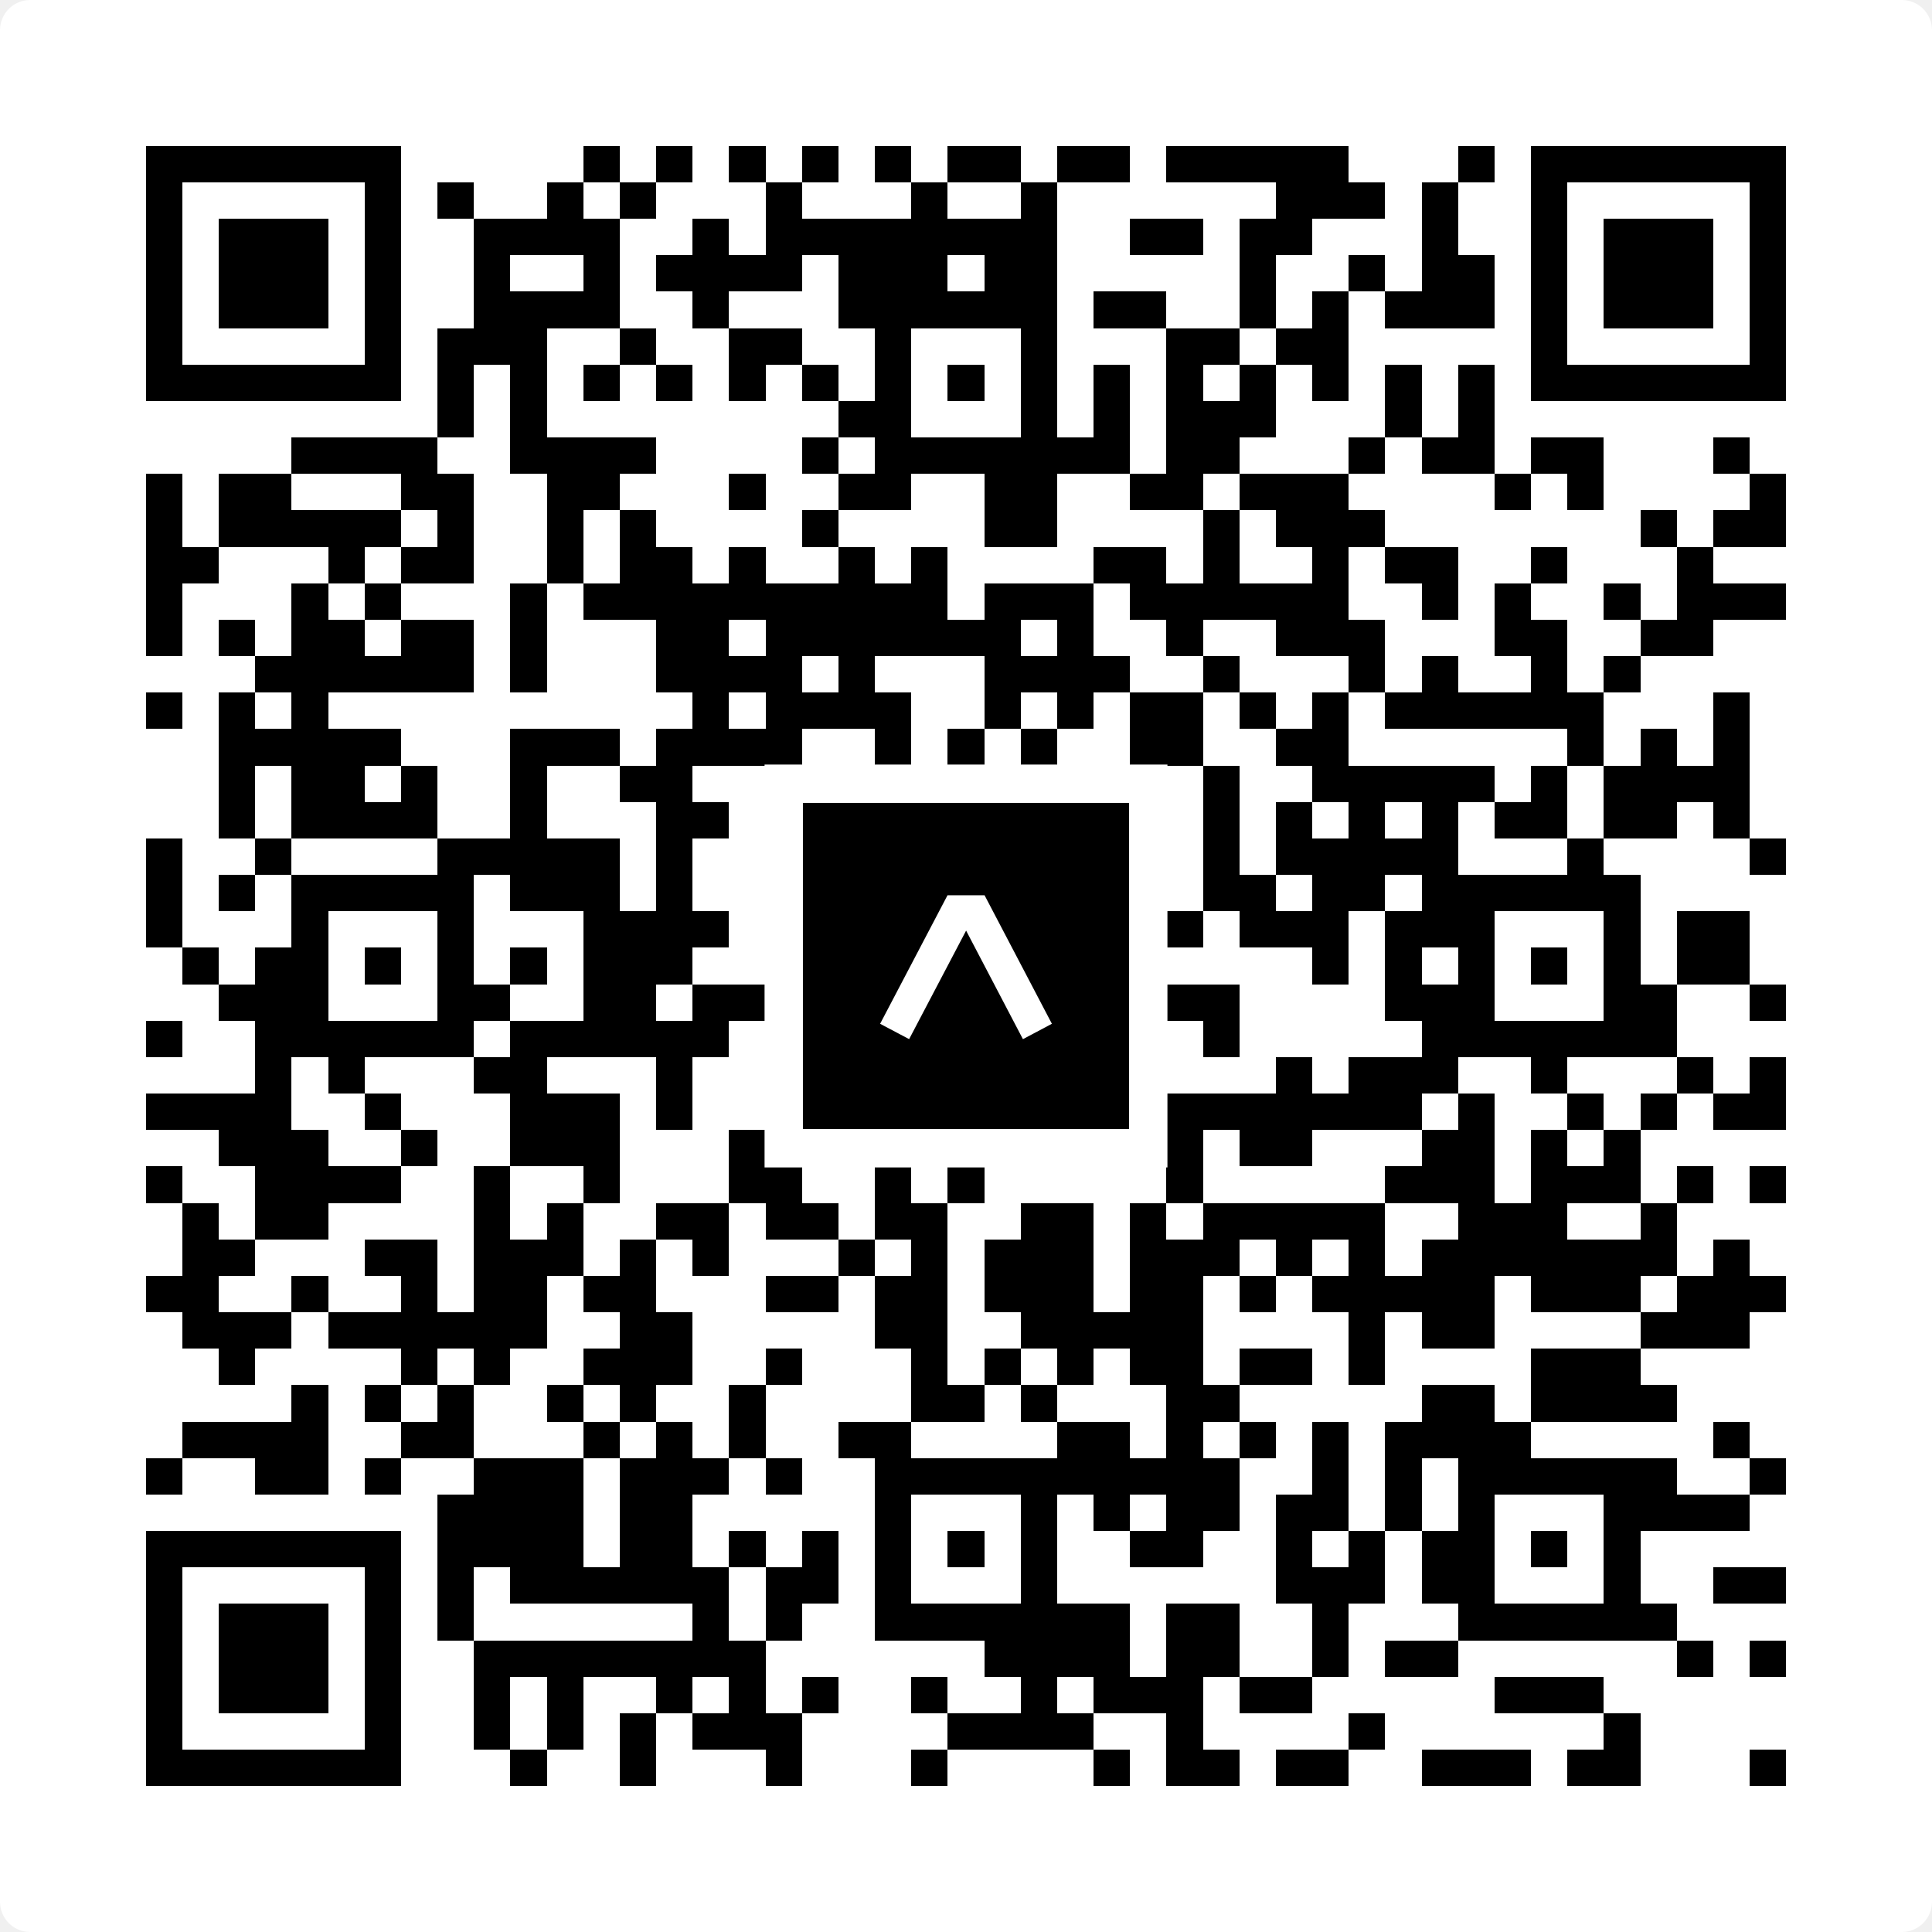
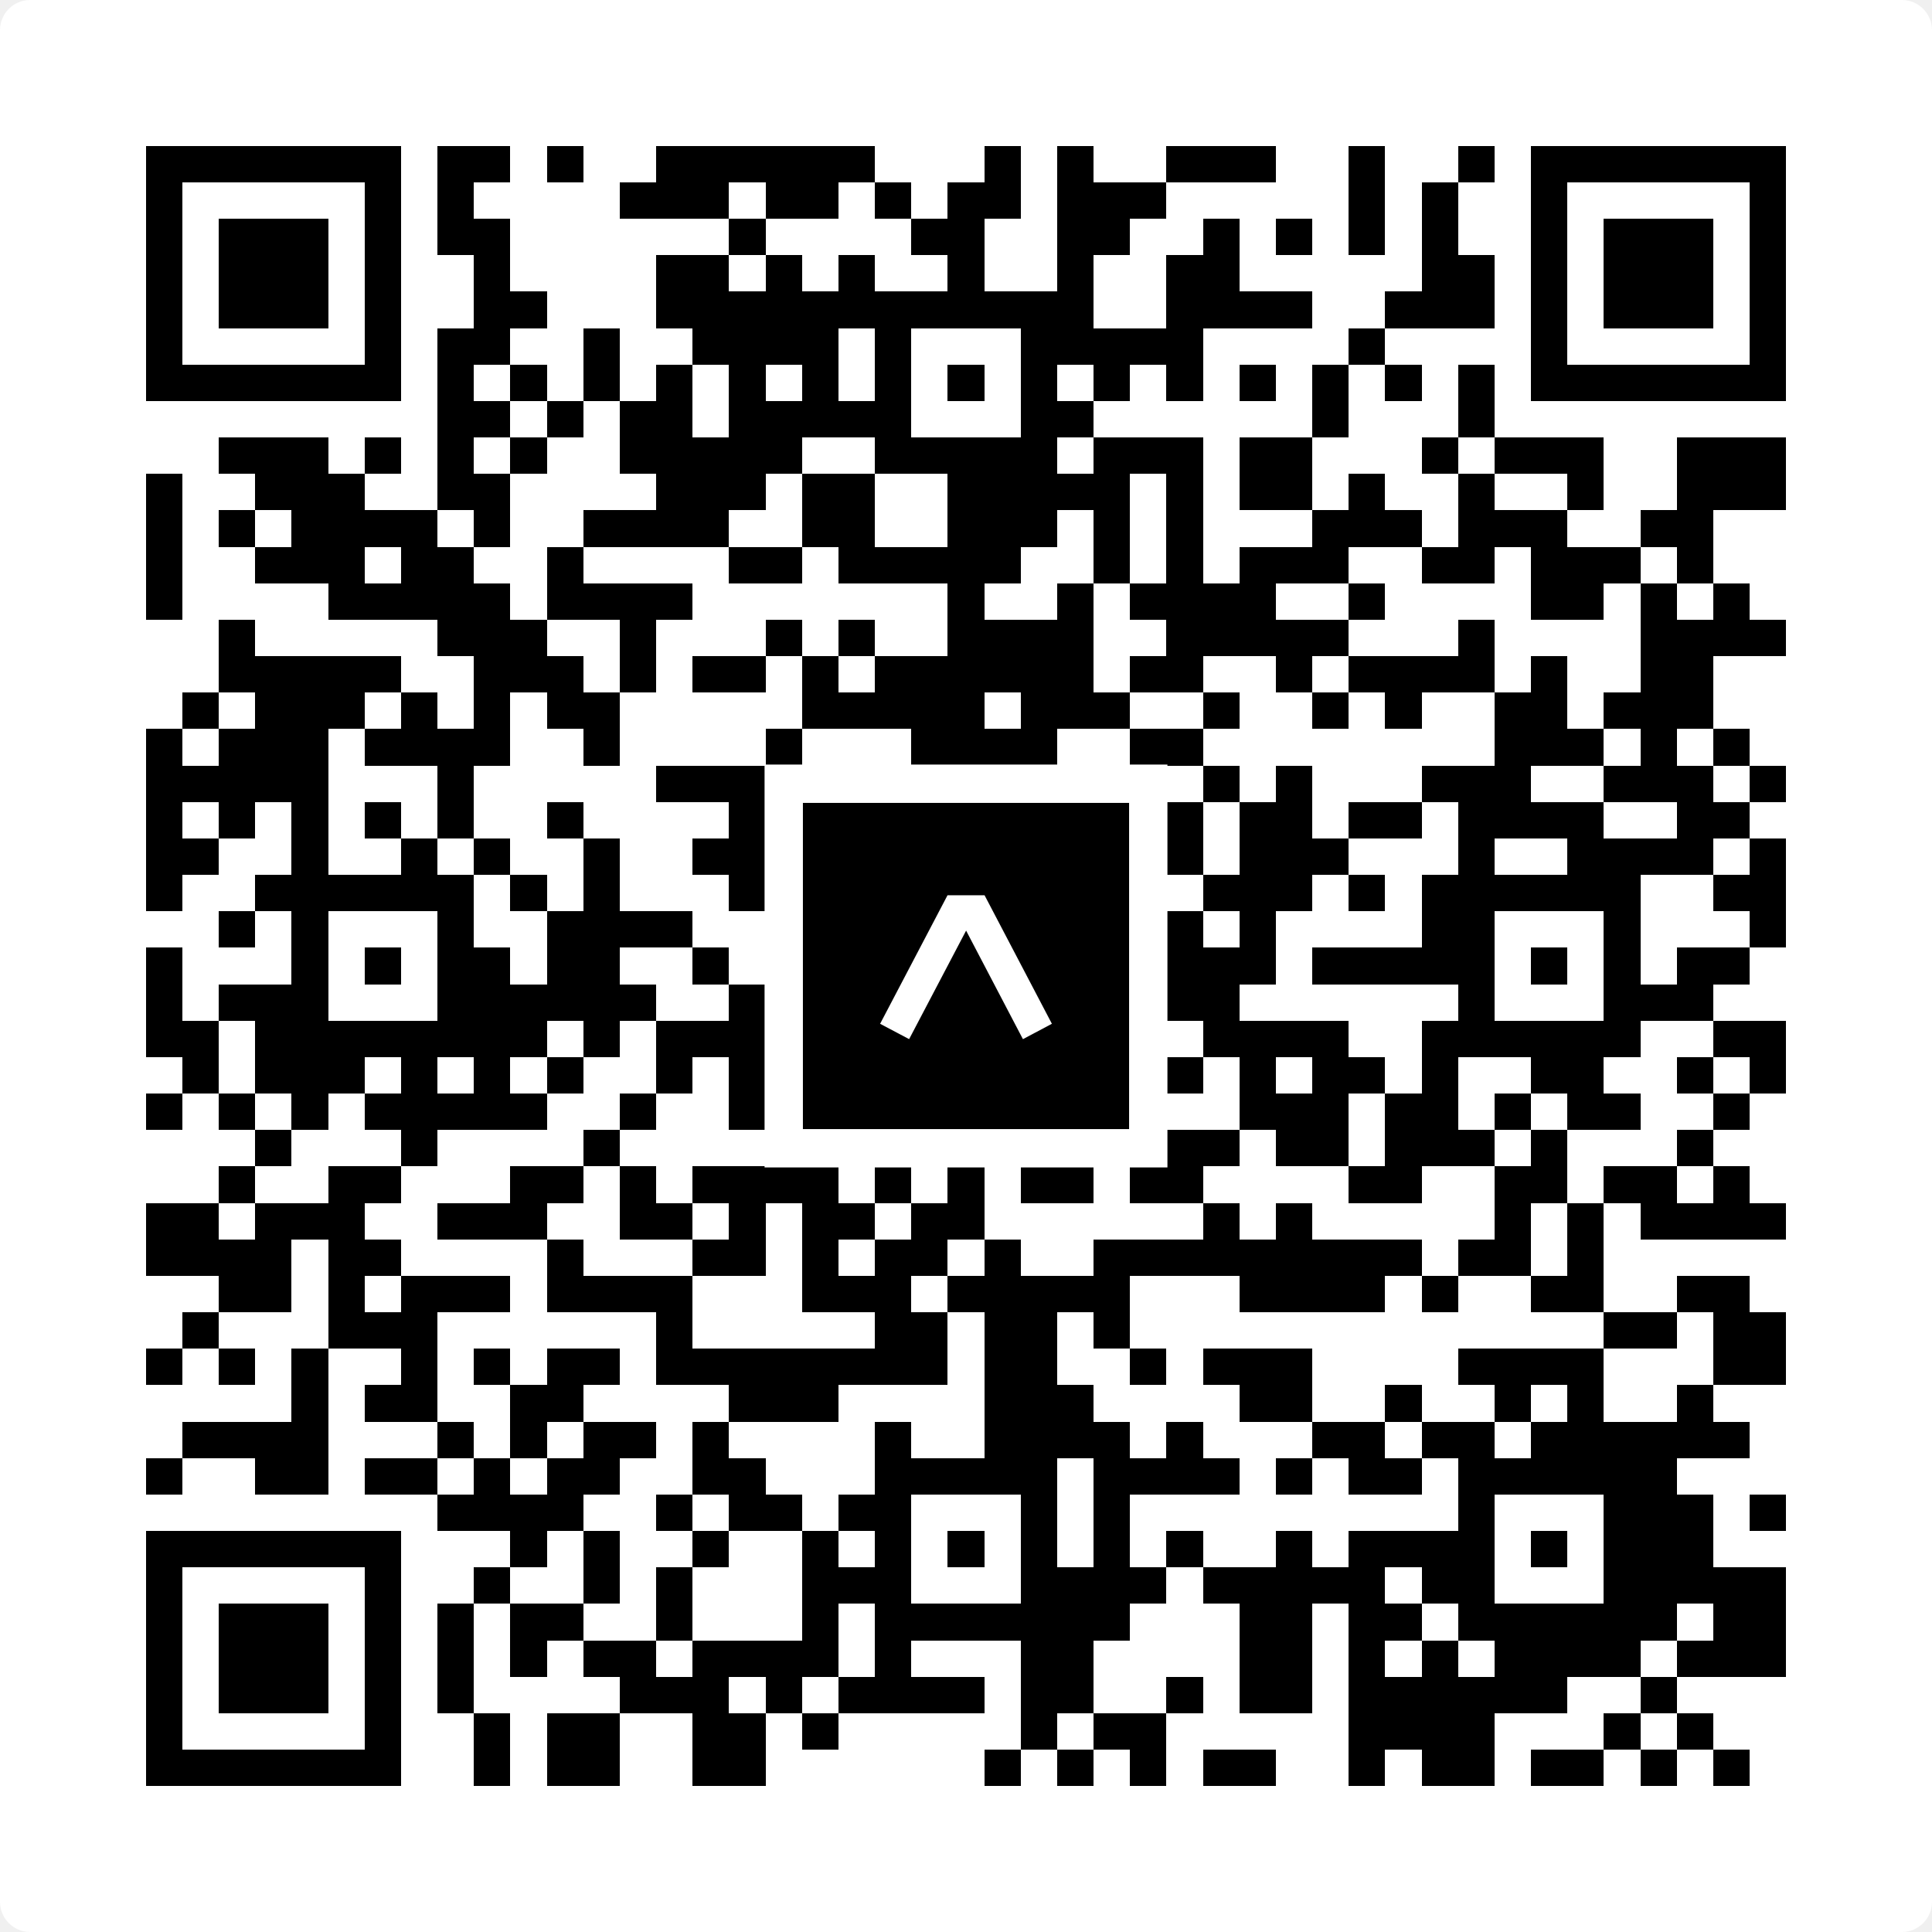
<svg xmlns="http://www.w3.org/2000/svg" width="512" height="512" viewBox="0 0 512 512" fill="none">
  <path d="M0 8C0 3.582 3.582 0 8 0H504C508.418 0 512 3.582 512 8V504C512 508.418 508.418 512 504 512H8C3.582 512 0 508.418 0 504V8Z" fill="white" />
  <svg viewBox="0 0 53 53" shape-rendering="crispEdges" height="512" width="512" x="0" y="0">
-     <path stroke="#000000" d="M4 4.5h7m5 0h1m1 0h1m1 0h1m1 0h1m1 0h1m1 0h2m1 0h2m1 0h5m3 0h1m1 0h7M4 5.5h1m5 0h1m1 0h1m2 0h1m1 0h1m3 0h1m3 0h1m2 0h1m6 0h3m1 0h1m2 0h1m5 0h1M4 6.5h1m1 0h3m1 0h1m2 0h4m2 0h1m1 0h8m2 0h2m1 0h2m3 0h1m2 0h1m1 0h3m1 0h1M4 7.5h1m1 0h3m1 0h1m2 0h1m2 0h1m1 0h4m1 0h3m1 0h2m5 0h1m2 0h1m1 0h2m1 0h1m1 0h3m1 0h1M4 8.5h1m1 0h3m1 0h1m2 0h4m2 0h1m3 0h6m1 0h2m2 0h1m1 0h1m1 0h3m1 0h1m1 0h3m1 0h1M4 9.5h1m5 0h1m1 0h3m2 0h1m2 0h2m2 0h1m3 0h1m3 0h2m1 0h2m5 0h1m5 0h1M4 10.5h7m1 0h1m1 0h1m1 0h1m1 0h1m1 0h1m1 0h1m1 0h1m1 0h1m1 0h1m1 0h1m1 0h1m1 0h1m1 0h1m1 0h1m1 0h1m1 0h7M12 11.5h1m1 0h1m8 0h2m3 0h1m1 0h1m1 0h3m3 0h1m1 0h1M8 12.5h4m2 0h4m4 0h1m1 0h7m1 0h2m3 0h1m1 0h2m1 0h2m3 0h1M4 13.5h1m1 0h2m3 0h2m2 0h2m3 0h1m2 0h2m2 0h2m2 0h2m1 0h3m4 0h1m1 0h1m4 0h1M4 14.5h1m1 0h5m1 0h1m2 0h1m1 0h1m4 0h1m4 0h2m4 0h1m1 0h3m7 0h1m1 0h2M4 15.5h2m3 0h1m1 0h2m2 0h1m1 0h2m1 0h1m2 0h1m1 0h1m4 0h2m1 0h1m2 0h1m1 0h2m2 0h1m3 0h1M4 16.5h1m3 0h1m1 0h1m3 0h1m1 0h10m1 0h3m1 0h6m2 0h1m1 0h1m2 0h1m1 0h3M4 17.5h1m1 0h1m1 0h2m1 0h2m1 0h1m3 0h2m1 0h7m1 0h1m2 0h1m2 0h3m3 0h2m2 0h2M7 18.5h6m1 0h1m3 0h4m1 0h1m3 0h4m2 0h1m3 0h1m1 0h1m2 0h1m1 0h1M4 19.5h1m1 0h1m1 0h1m10 0h1m1 0h4m2 0h1m1 0h1m1 0h2m1 0h1m1 0h1m1 0h6m3 0h1M6 20.5h5m3 0h3m1 0h4m2 0h1m1 0h1m1 0h1m2 0h2m2 0h2m6 0h1m1 0h1m1 0h1M6 21.5h1m1 0h2m1 0h1m2 0h1m2 0h2m2 0h1m5 0h1m2 0h2m1 0h1m2 0h5m1 0h1m1 0h4M6 22.5h1m1 0h4m2 0h1m3 0h2m3 0h1m1 0h2m1 0h3m2 0h1m1 0h1m1 0h1m1 0h1m1 0h2m1 0h2m1 0h1M4 23.5h1m2 0h1m4 0h5m1 0h1m4 0h3m3 0h1m3 0h1m1 0h5m3 0h1m4 0h1M4 24.5h1m1 0h1m1 0h5m1 0h3m1 0h1m5 0h7m2 0h2m1 0h2m1 0h6M4 25.5h1m3 0h1m3 0h1m3 0h4m4 0h1m3 0h5m1 0h3m1 0h3m3 0h1m1 0h2M5 26.5h1m1 0h2m1 0h1m1 0h1m1 0h1m1 0h3m3 0h3m1 0h1m1 0h1m1 0h1m5 0h1m1 0h1m1 0h1m1 0h1m1 0h1m1 0h2M6 27.5h3m3 0h2m2 0h2m1 0h3m1 0h2m3 0h1m1 0h1m1 0h2m4 0h3m3 0h2m2 0h1M4 28.5h1m2 0h6m1 0h6m4 0h5m1 0h1m2 0h1m5 0h7M7 29.5h1m1 0h1m3 0h2m3 0h1m7 0h2m3 0h1m3 0h1m1 0h3m2 0h1m3 0h1m1 0h1M4 30.5h4m2 0h1m3 0h3m1 0h1m2 0h2m2 0h2m1 0h2m2 0h7m1 0h1m2 0h1m1 0h1m1 0h2M6 31.5h3m2 0h1m2 0h3m3 0h1m1 0h5m1 0h5m1 0h2m3 0h2m1 0h1m1 0h1M4 32.5h1m2 0h4m2 0h1m2 0h1m3 0h2m2 0h1m1 0h1m5 0h1m5 0h3m1 0h3m1 0h1m1 0h1M5 33.5h1m1 0h2m4 0h1m1 0h1m2 0h2m1 0h2m1 0h2m2 0h2m1 0h1m1 0h5m2 0h3m2 0h1M5 34.5h2m3 0h2m1 0h3m1 0h1m1 0h1m3 0h1m1 0h1m1 0h3m1 0h3m1 0h1m1 0h1m1 0h7m1 0h1M4 35.5h2m2 0h1m2 0h1m1 0h2m1 0h2m3 0h2m1 0h2m1 0h3m1 0h2m1 0h1m1 0h5m1 0h3m1 0h3M5 36.5h3m1 0h6m2 0h2m5 0h2m2 0h5m4 0h1m1 0h2m4 0h3M6 37.5h1m4 0h1m1 0h1m2 0h3m2 0h1m3 0h1m1 0h1m1 0h1m1 0h2m1 0h2m1 0h1m4 0h3M8 38.5h1m1 0h1m1 0h1m2 0h1m1 0h1m2 0h1m4 0h2m1 0h1m3 0h2m5 0h2m1 0h4M5 39.5h4m2 0h2m3 0h1m1 0h1m1 0h1m2 0h2m4 0h2m1 0h1m1 0h1m1 0h1m1 0h4m5 0h1M4 40.5h1m2 0h2m1 0h1m2 0h3m1 0h3m1 0h1m2 0h10m2 0h1m1 0h1m1 0h6m2 0h1M12 41.5h4m1 0h2m5 0h1m3 0h1m1 0h1m1 0h2m1 0h2m1 0h1m1 0h1m3 0h4M4 42.5h7m1 0h4m1 0h2m1 0h1m1 0h1m1 0h1m1 0h1m1 0h1m2 0h2m2 0h1m1 0h1m1 0h2m1 0h1m1 0h1M4 43.5h1m5 0h1m1 0h1m1 0h6m1 0h2m1 0h1m3 0h1m6 0h3m1 0h2m3 0h1m2 0h2M4 44.5h1m1 0h3m1 0h1m1 0h1m6 0h1m1 0h1m2 0h7m1 0h2m2 0h1m3 0h6M4 45.5h1m1 0h3m1 0h1m2 0h8m6 0h4m1 0h2m2 0h1m1 0h2m6 0h1m1 0h1M4 46.5h1m1 0h3m1 0h1m2 0h1m1 0h1m2 0h1m1 0h1m1 0h1m2 0h1m2 0h1m1 0h3m1 0h2m5 0h3M4 47.5h1m5 0h1m2 0h1m1 0h1m1 0h1m1 0h3m4 0h4m2 0h1m4 0h1m6 0h1M4 48.5h7m3 0h1m2 0h1m3 0h1m3 0h1m4 0h1m1 0h2m1 0h2m2 0h3m1 0h2m3 0h1" />
+     <path stroke="#000000" d="M4 4.5h7m1 0h2m1 0h1m2 0h6m3 0h1m1 0h1m2 0h3m2 0h1m2 0h1m1 0h7M4 5.5h1m5 0h1m1 0h1m4 0h3m1 0h2m1 0h1m1 0h2m1 0h3m5 0h1m1 0h1m2 0h1m5 0h1M4 6.5h1m1 0h3m1 0h1m1 0h2m6 0h1m4 0h2m2 0h2m2 0h1m1 0h1m1 0h1m1 0h1m2 0h1m1 0h3m1 0h1M4 7.5h1m1 0h3m1 0h1m2 0h1m4 0h2m1 0h1m1 0h1m2 0h1m2 0h1m2 0h2m5 0h2m1 0h1m1 0h3m1 0h1M4 8.5h1m1 0h3m1 0h1m2 0h2m3 0h12m2 0h4m2 0h3m1 0h1m1 0h3m1 0h1M4 9.5h1m5 0h1m1 0h2m2 0h1m2 0h4m1 0h1m3 0h5m4 0h1m4 0h1m5 0h1M4 10.5h7m1 0h1m1 0h1m1 0h1m1 0h1m1 0h1m1 0h1m1 0h1m1 0h1m1 0h1m1 0h1m1 0h1m1 0h1m1 0h1m1 0h1m1 0h1m1 0h7M12 11.5h2m1 0h1m1 0h2m1 0h5m3 0h2m6 0h1m3 0h1M6 12.5h3m1 0h1m1 0h1m1 0h1m2 0h5m2 0h5m1 0h3m1 0h2m3 0h1m1 0h3m2 0h3M4 13.5h1m2 0h3m2 0h2m4 0h3m1 0h2m2 0h5m1 0h1m1 0h2m1 0h1m2 0h1m2 0h1m2 0h3M4 14.5h1m1 0h1m1 0h4m1 0h1m2 0h4m2 0h2m2 0h3m1 0h1m1 0h1m3 0h3m1 0h3m2 0h2M4 15.5h1m2 0h3m1 0h2m2 0h1m4 0h2m1 0h5m2 0h1m1 0h1m1 0h3m2 0h2m1 0h3m1 0h1M4 16.5h1m4 0h5m1 0h4m7 0h1m2 0h1m1 0h4m2 0h1m4 0h2m1 0h1m1 0h1M6 17.5h1m5 0h3m2 0h1m3 0h1m1 0h1m2 0h4m2 0h5m3 0h1m4 0h4M6 18.5h5m2 0h3m1 0h1m1 0h2m1 0h1m1 0h6m1 0h2m2 0h1m1 0h4m1 0h1m2 0h2M5 19.5h1m1 0h3m1 0h1m1 0h1m1 0h2m5 0h5m1 0h3m2 0h1m2 0h1m1 0h1m2 0h2m1 0h3M4 20.5h1m1 0h3m1 0h4m2 0h1m4 0h1m3 0h4m2 0h2m8 0h3m1 0h1m1 0h1M4 21.5h5m3 0h1m5 0h3m2 0h1m2 0h2m1 0h1m1 0h1m1 0h1m1 0h1m3 0h3m2 0h3m1 0h1M4 22.5h1m1 0h1m1 0h1m1 0h1m1 0h1m2 0h1m4 0h1m1 0h2m1 0h1m2 0h2m2 0h1m1 0h2m1 0h2m1 0h4m2 0h2M4 23.5h2m2 0h1m2 0h1m1 0h1m2 0h1m2 0h2m2 0h2m1 0h1m2 0h4m1 0h3m3 0h1m2 0h4m1 0h1M4 24.5h1m2 0h6m1 0h1m1 0h1m3 0h1m1 0h1m1 0h6m1 0h1m1 0h3m1 0h1m1 0h6m2 0h2M6 25.5h1m1 0h1m3 0h1m2 0h4m4 0h2m3 0h1m2 0h2m1 0h1m4 0h2m3 0h1m3 0h1M4 26.5h1m3 0h1m1 0h1m1 0h2m1 0h2m2 0h1m2 0h3m1 0h1m1 0h1m2 0h4m1 0h5m1 0h1m1 0h1m1 0h2M4 27.5h1m1 0h3m3 0h6m2 0h2m2 0h1m3 0h2m2 0h2m6 0h1m3 0h3M4 28.5h2m1 0h8m1 0h1m1 0h3m1 0h7m2 0h1m1 0h4m2 0h6m2 0h2M5 29.5h1m1 0h3m1 0h1m1 0h1m1 0h1m2 0h1m1 0h5m1 0h1m1 0h1m3 0h1m1 0h1m1 0h2m1 0h1m2 0h2m2 0h1m1 0h1M4 30.5h1m1 0h1m1 0h1m1 0h5m2 0h1m2 0h2m1 0h6m2 0h1m2 0h3m1 0h2m1 0h1m1 0h2m2 0h1M7 31.5h1m3 0h1m4 0h1m5 0h2m1 0h2m1 0h1m3 0h2m1 0h2m1 0h3m1 0h1m3 0h1M6 32.5h1m2 0h2m3 0h2m1 0h1m1 0h4m1 0h1m1 0h1m1 0h2m1 0h2m4 0h2m2 0h2m1 0h2m1 0h1M4 33.5h2m1 0h3m2 0h3m2 0h2m1 0h1m1 0h2m1 0h2m6 0h1m1 0h1m5 0h1m1 0h1m1 0h4M4 34.5h4m1 0h2m4 0h1m3 0h2m1 0h1m1 0h2m1 0h1m2 0h9m1 0h2m1 0h1M6 35.5h2m1 0h1m1 0h3m1 0h4m3 0h3m1 0h5m3 0h4m1 0h1m2 0h2m2 0h2M5 36.5h1m3 0h3m6 0h1m5 0h2m1 0h2m1 0h1m13 0h2m1 0h2M4 37.5h1m1 0h1m1 0h1m2 0h1m1 0h1m1 0h2m1 0h8m1 0h2m2 0h1m1 0h3m4 0h4m3 0h2M8 38.5h1m1 0h2m2 0h2m4 0h3m4 0h3m4 0h2m2 0h1m2 0h1m1 0h1m2 0h1M5 39.5h4m3 0h1m1 0h1m1 0h2m1 0h1m4 0h1m2 0h4m1 0h1m3 0h2m1 0h2m1 0h6M4 40.5h1m2 0h2m1 0h2m1 0h1m1 0h2m2 0h2m3 0h5m1 0h4m1 0h1m1 0h2m1 0h6M12 41.5h4m2 0h1m1 0h2m1 0h2m3 0h1m1 0h1m9 0h1m3 0h3m1 0h1M4 42.5h7m3 0h1m1 0h1m2 0h1m2 0h1m1 0h1m1 0h1m1 0h1m1 0h1m1 0h1m2 0h1m1 0h4m1 0h1m1 0h3M4 43.5h1m5 0h1m2 0h1m2 0h1m1 0h1m3 0h3m3 0h4m1 0h5m1 0h2m3 0h5M4 44.5h1m1 0h3m1 0h1m1 0h1m1 0h2m2 0h1m3 0h1m1 0h7m3 0h2m1 0h2m1 0h6m1 0h2M4 45.5h1m1 0h3m1 0h1m1 0h1m1 0h1m1 0h2m1 0h4m1 0h1m3 0h2m4 0h2m1 0h1m1 0h1m1 0h4m1 0h3M4 46.5h1m1 0h3m1 0h1m1 0h1m4 0h3m1 0h1m1 0h4m1 0h2m2 0h1m1 0h2m1 0h6m2 0h1M4 47.5h1m5 0h1m2 0h1m1 0h2m2 0h2m1 0h1m5 0h1m1 0h2m5 0h4m3 0h1m1 0h1M4 48.5h7m2 0h1m1 0h2m2 0h2m6 0h1m1 0h1m1 0h1m1 0h2m2 0h1m1 0h2m1 0h2m1 0h1m1 0h1" />
  </svg>
  <rect x="207.698" y="207.698" width="96.604" height="96.604" fill="black" stroke="white" stroke-width="10.16" />
  <svg x="207.698" y="207.698" width="96.604" height="96.604" viewBox="0 0 116 116" fill="none">
    <path d="M63.911 35.496L52.114 35.496L30.667 76.393L39.902 81.271L58.033 46.739L76.117 81.283L85.333 76.385L63.911 35.496Z" fill="white" />
  </svg>
</svg>
